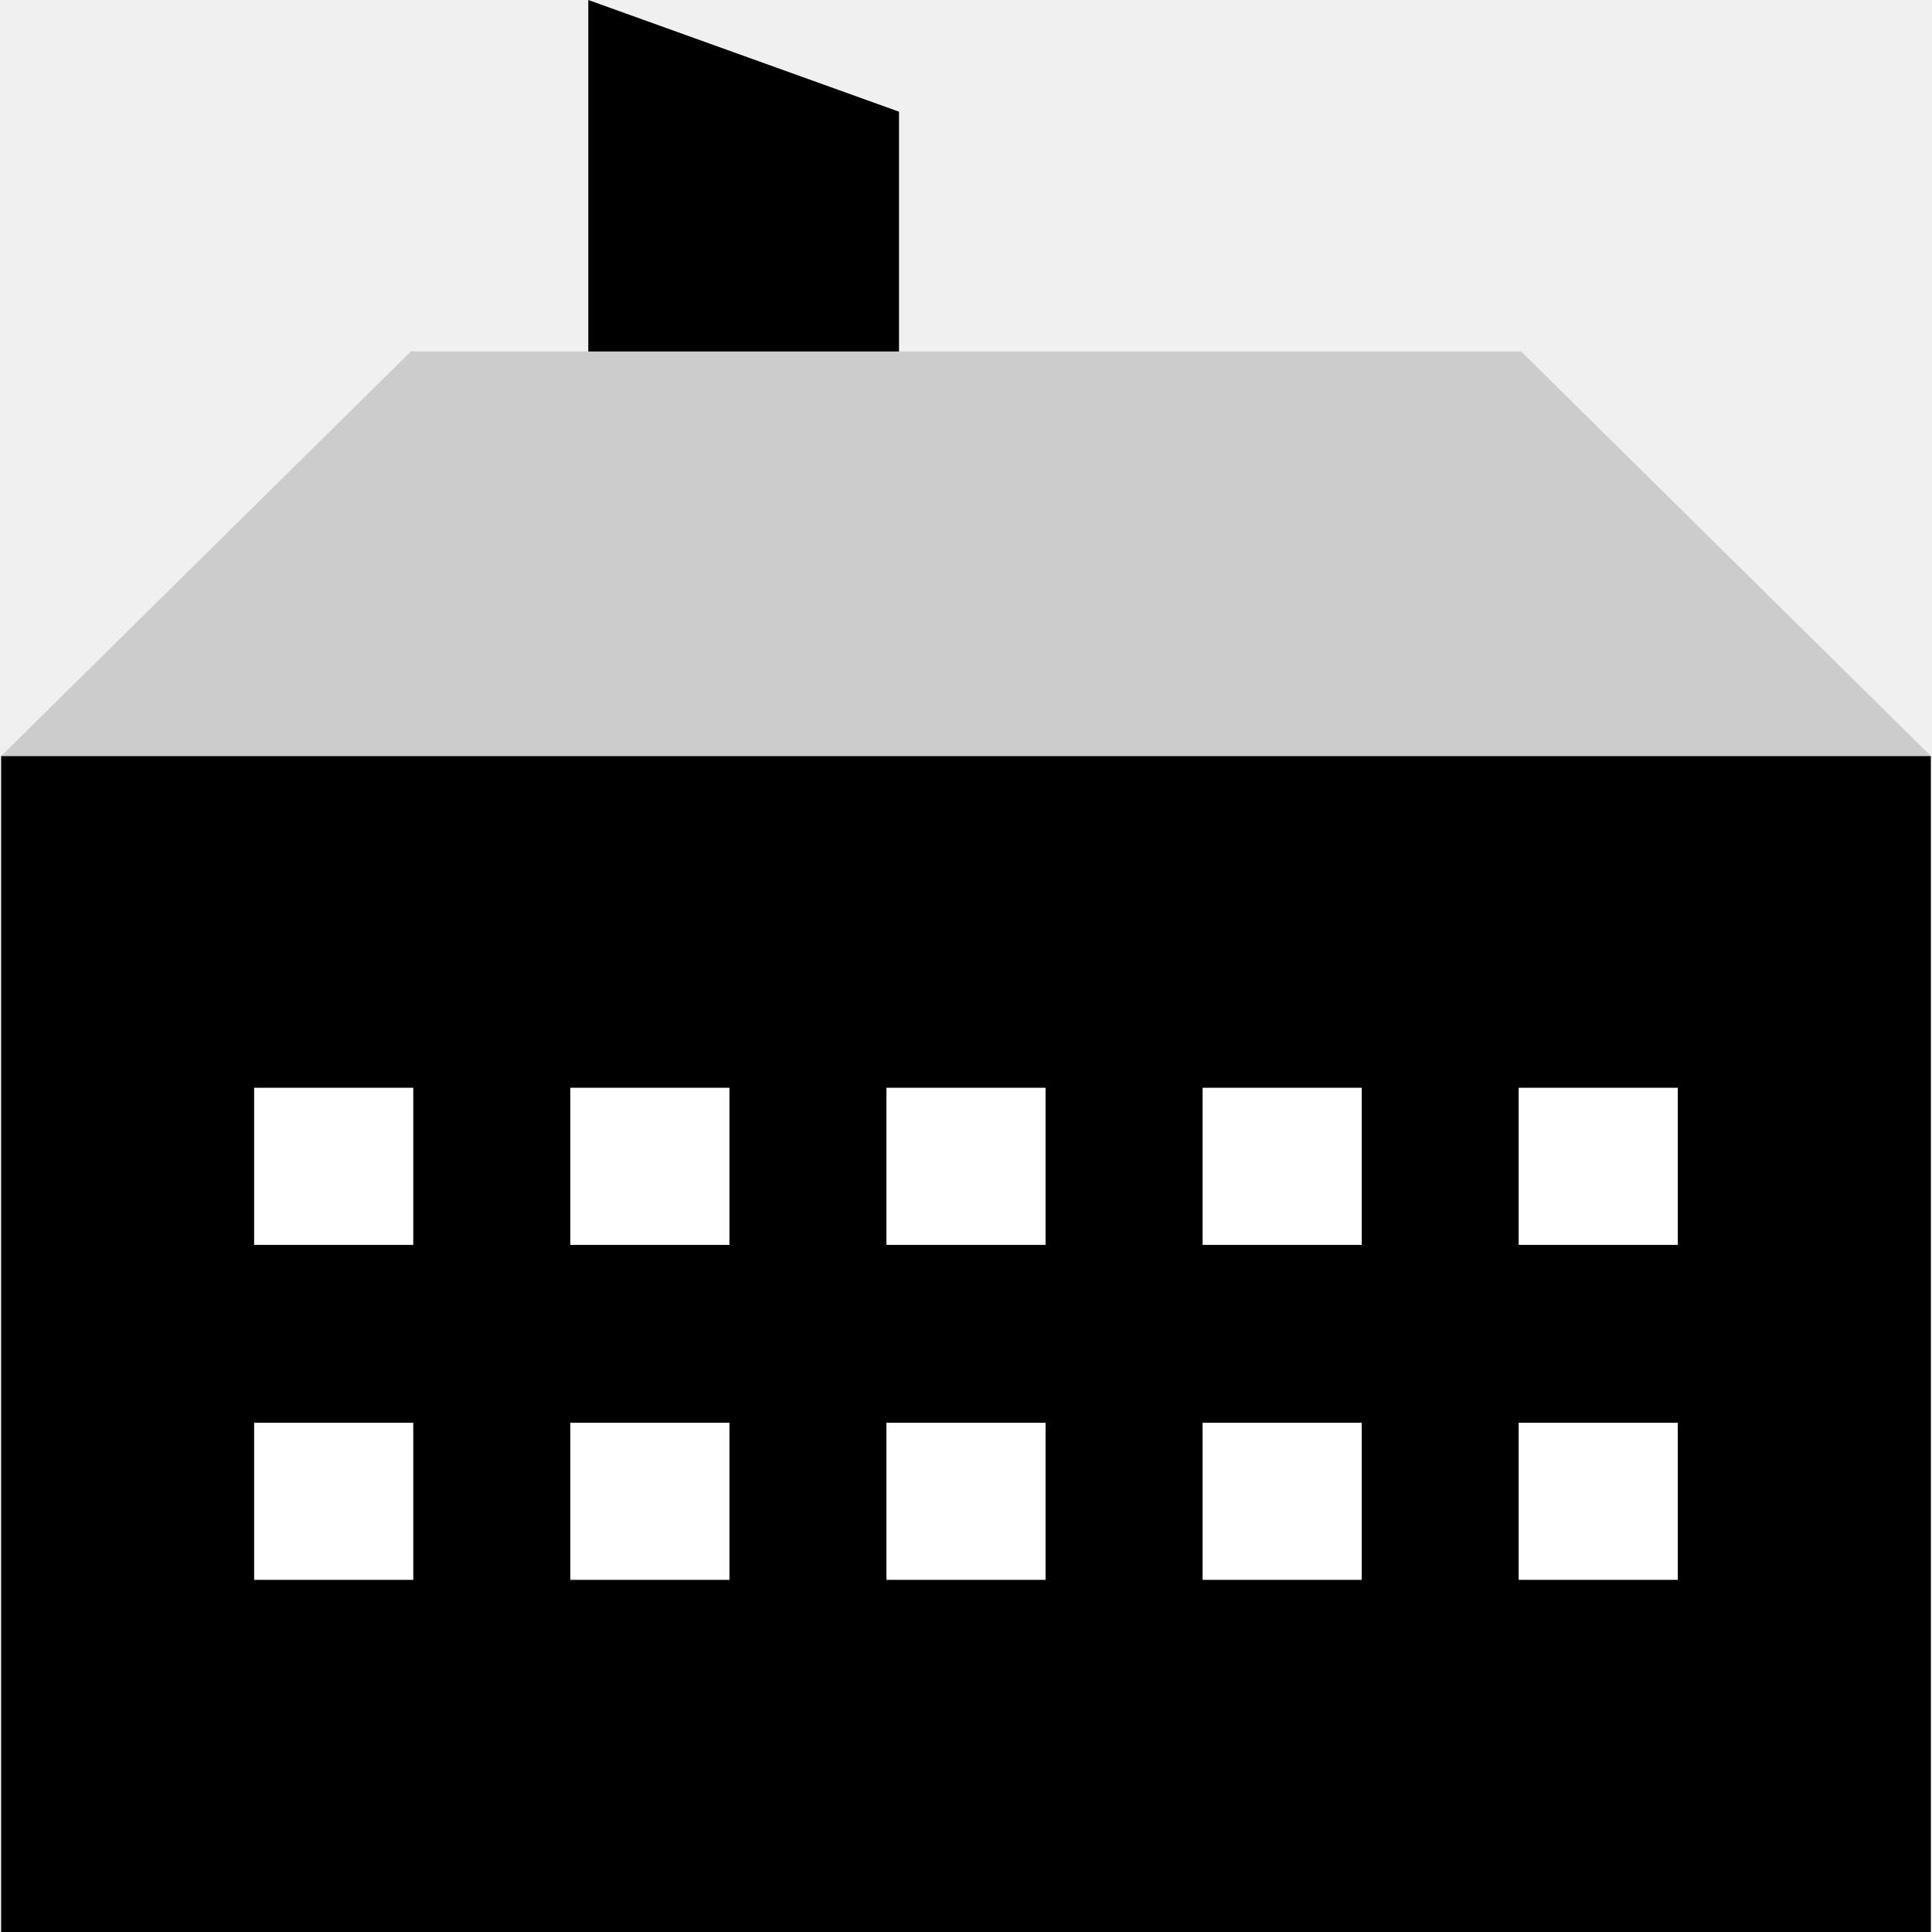
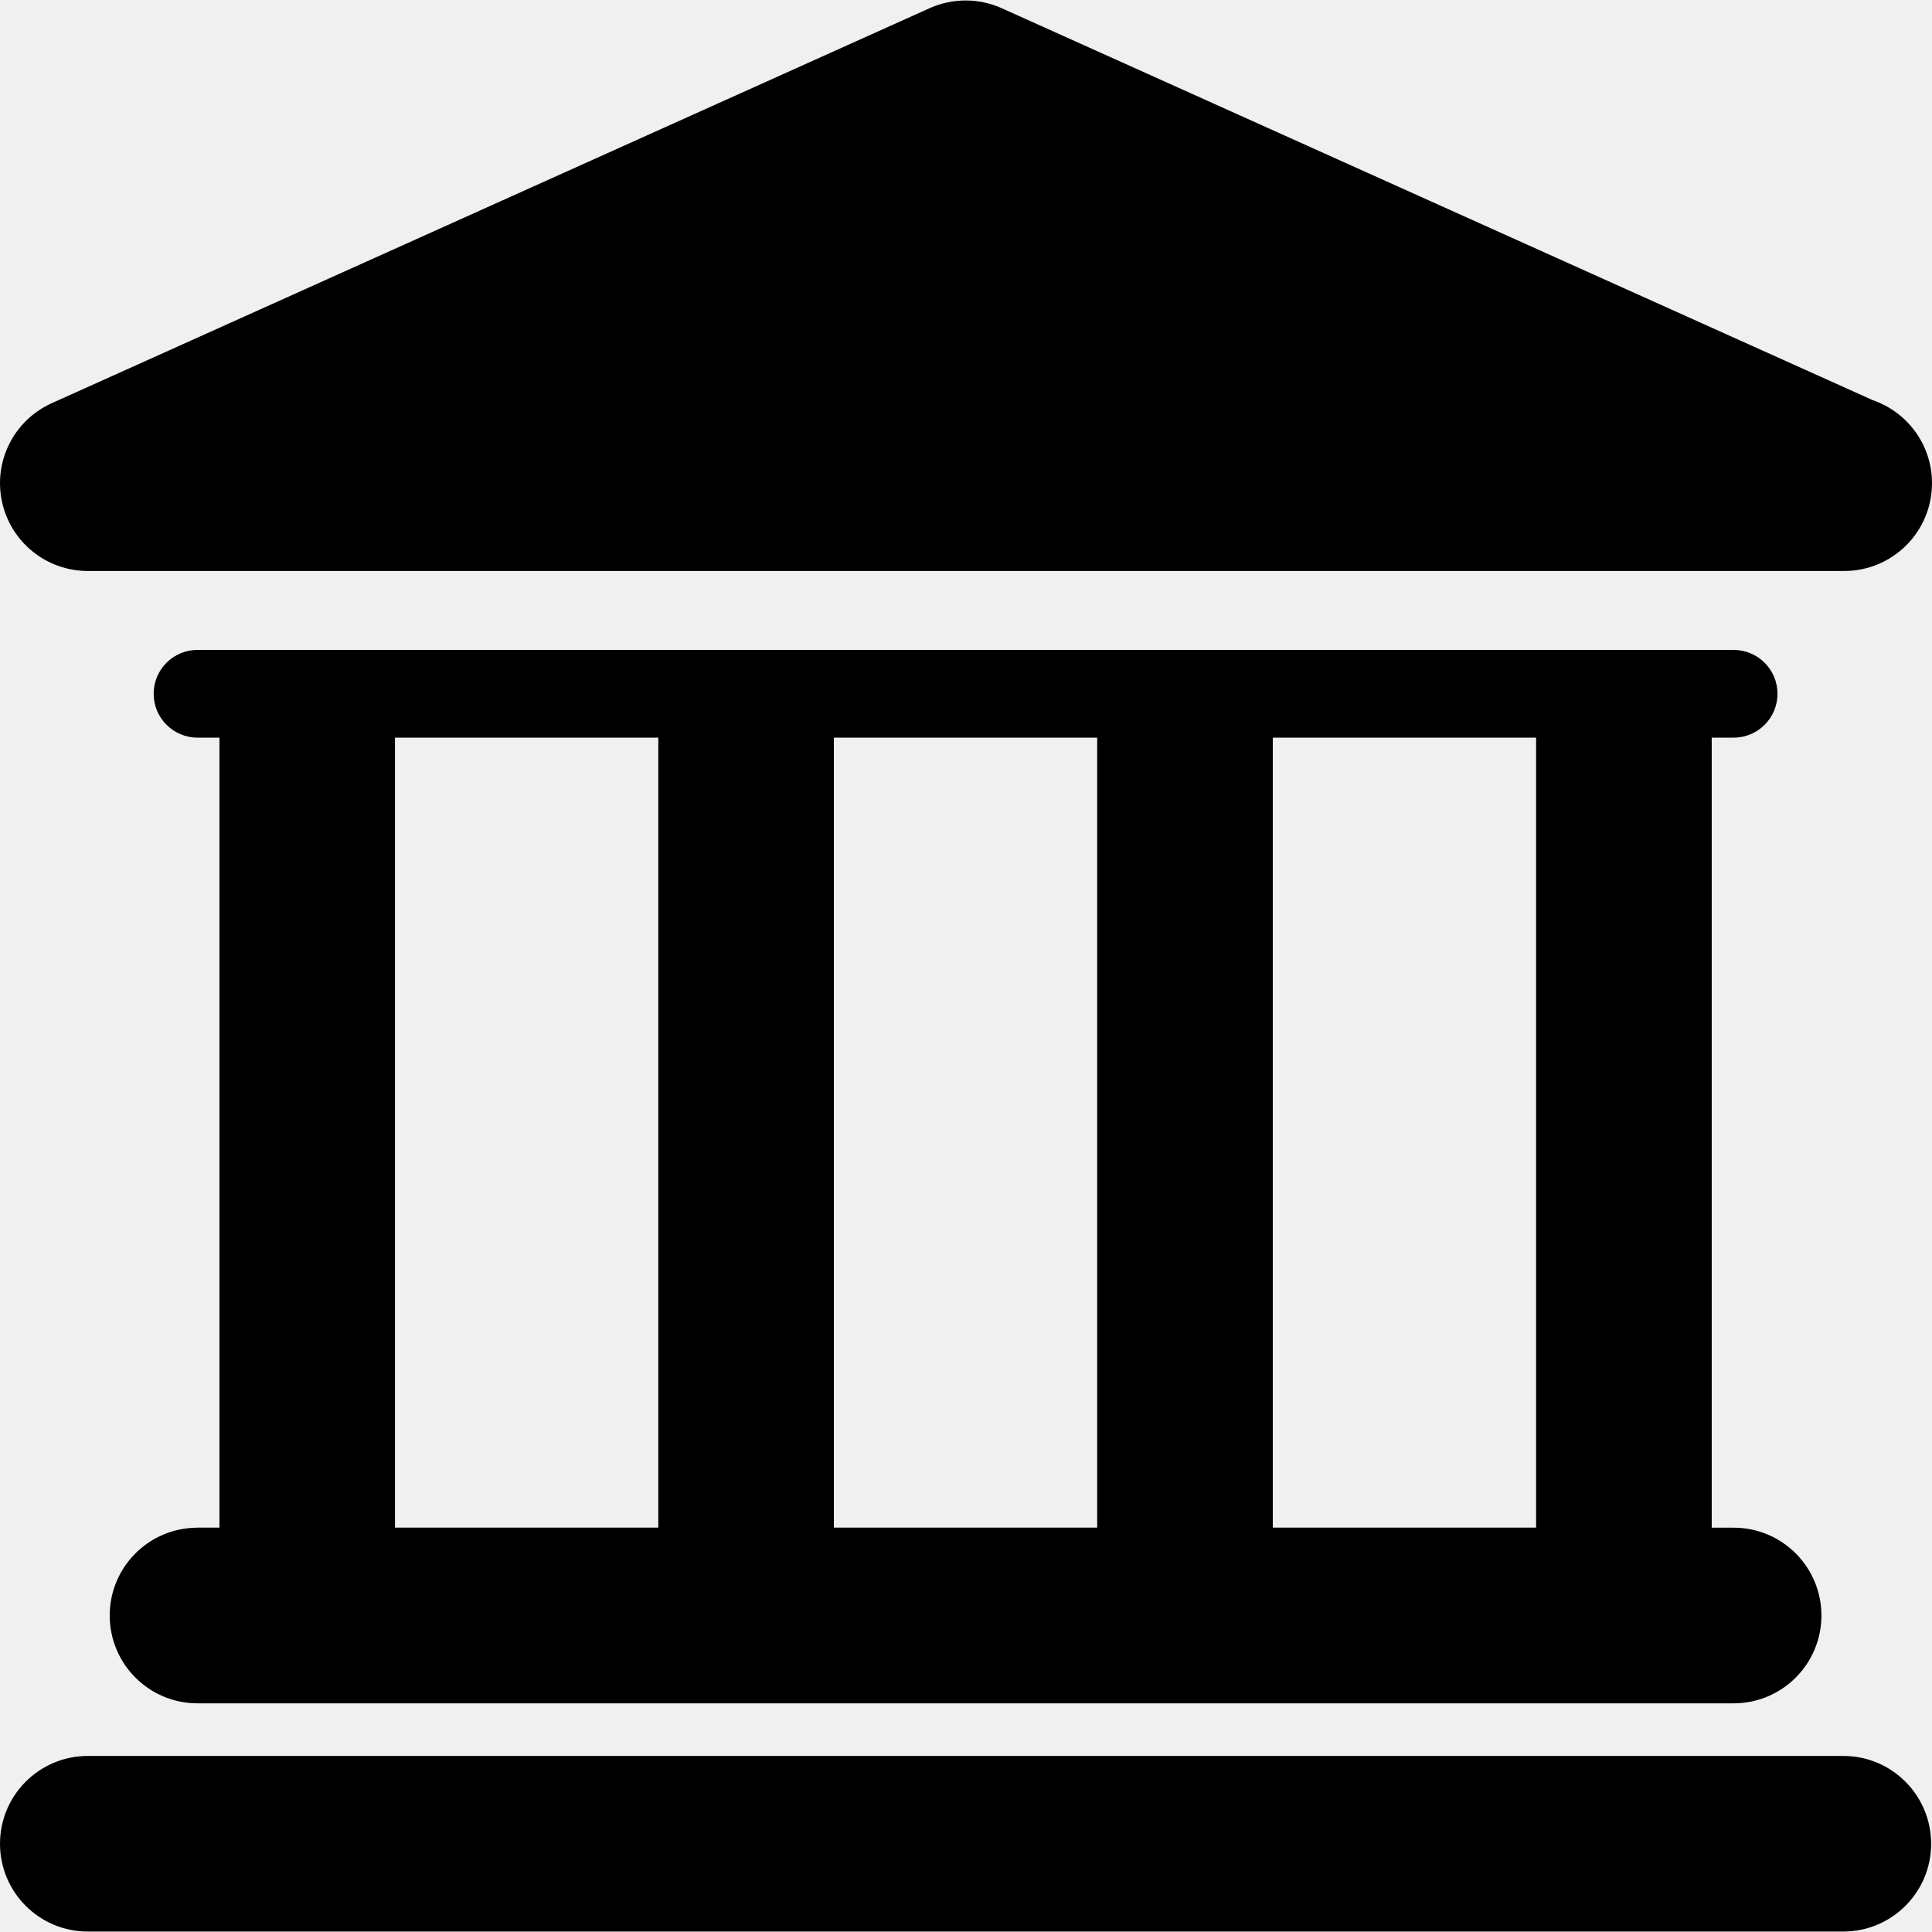
- <svg xmlns="http://www.w3.org/2000/svg" version="1.1" id="Capa_1" x="0px" y="0px" viewBox="0 0 512.616 512.616" style="enable-background:new 0 0 512.616 512.616;" xml:space="preserve">
-   <polyline points="156.092,97.864 156.092,0 238.532,29.632 238.532,97.864 " />
-   <polygon style="fill:#CCCCCC;" points="0.308,200.592 109.012,93.256 214.868,93.256 263.892,93.256 403.604,93.256   512.308,200.592 " />
-   <rect x="0.308" y="200.616" width="512" height="312" />
+ <svg xmlns="http://www.w3.org/2000/svg" version="1.1" id="Capa_1" x="0px" y="0px" width="47.001px" height="47.001px" viewBox="0 0 47.001 47.001" style="enable-background:new 0 0 47.001 47.001;" xml:space="preserve">
  <g>
-     <rect x="67.428" y="288.616" style="fill:#FFFFFF;" width="42.224" height="41.688" />
-     <rect x="151.316" y="288.616" style="fill:#FFFFFF;" width="42.224" height="41.688" />
-     <rect x="235.196" y="288.616" style="fill:#FFFFFF;" width="42.224" height="41.688" />
-     <rect x="319.084" y="288.616" style="fill:#FFFFFF;" width="42.224" height="41.688" />
-     <rect x="402.948" y="288.616" style="fill:#FFFFFF;" width="42.224" height="41.688" />
-     <rect x="67.428" y="377.496" style="fill:#FFFFFF;" width="42.224" height="41.688" />
-     <rect x="151.316" y="377.496" style="fill:#FFFFFF;" width="42.224" height="41.688" />
-     <rect x="235.196" y="377.496" style="fill:#FFFFFF;" width="42.224" height="41.688" />
-     <rect x="319.084" y="377.496" style="fill:#FFFFFF;" width="42.224" height="41.688" />
-     <rect x="402.948" y="377.496" style="fill:#FFFFFF;" width="42.224" height="41.688" />
+     <g id="Layer_1_78_">
+       <g>
+         <path d="M44.845,42.718H2.136C0.956,42.718,0,43.674,0,44.855c0,1.179,0.956,2.135,2.136,2.135h42.708     c1.18,0,2.136-0.956,2.136-2.135C46.979,43.674,46.023,42.718,44.845,42.718z" />
+         <path d="M4.805,37.165c-1.18,0-2.136,0.956-2.136,2.136s0.956,2.137,2.136,2.137h37.37c1.18,0,2.136-0.957,2.136-2.137     s-0.956-2.136-2.136-2.136h-0.533V17.945h0.533c0.591,0,1.067-0.478,1.067-1.067s-0.478-1.067-1.067-1.067H4.805     c-0.59,0-1.067,0.478-1.067,1.067s0.478,1.067,1.067,1.067h0.534v19.219H4.805z M37.37,17.945v19.219h-6.406V17.945H37.37z      M26.692,17.945v19.219h-6.406V17.945H26.692z M9.609,17.945h6.406v19.219H9.609V17.945z" />
+         <path d="M2.136,13.891h42.708c0.007,0,0.015,0,0.021,0c1.181,0,2.136-0.956,2.136-2.136c0-0.938-0.604-1.733-1.443-2.021     l-21.19-9.535c-0.557-0.25-1.194-0.25-1.752,0L1.26,9.808c-0.919,0.414-1.424,1.412-1.212,2.396     C0.259,13.188,1.129,13.891,2.136,13.891z" />
+       </g>
+     </g>
  </g>
  <g>
</g>
  <g>
</g>
  <g>
</g>
  <g>
</g>
  <g>
</g>
  <g>
</g>
  <g>
</g>
  <g>
</g>
  <g>
</g>
  <g>
</g>
  <g>
</g>
  <g>
</g>
  <g>
</g>
  <g>
</g>
  <g>
</g>
</svg>
